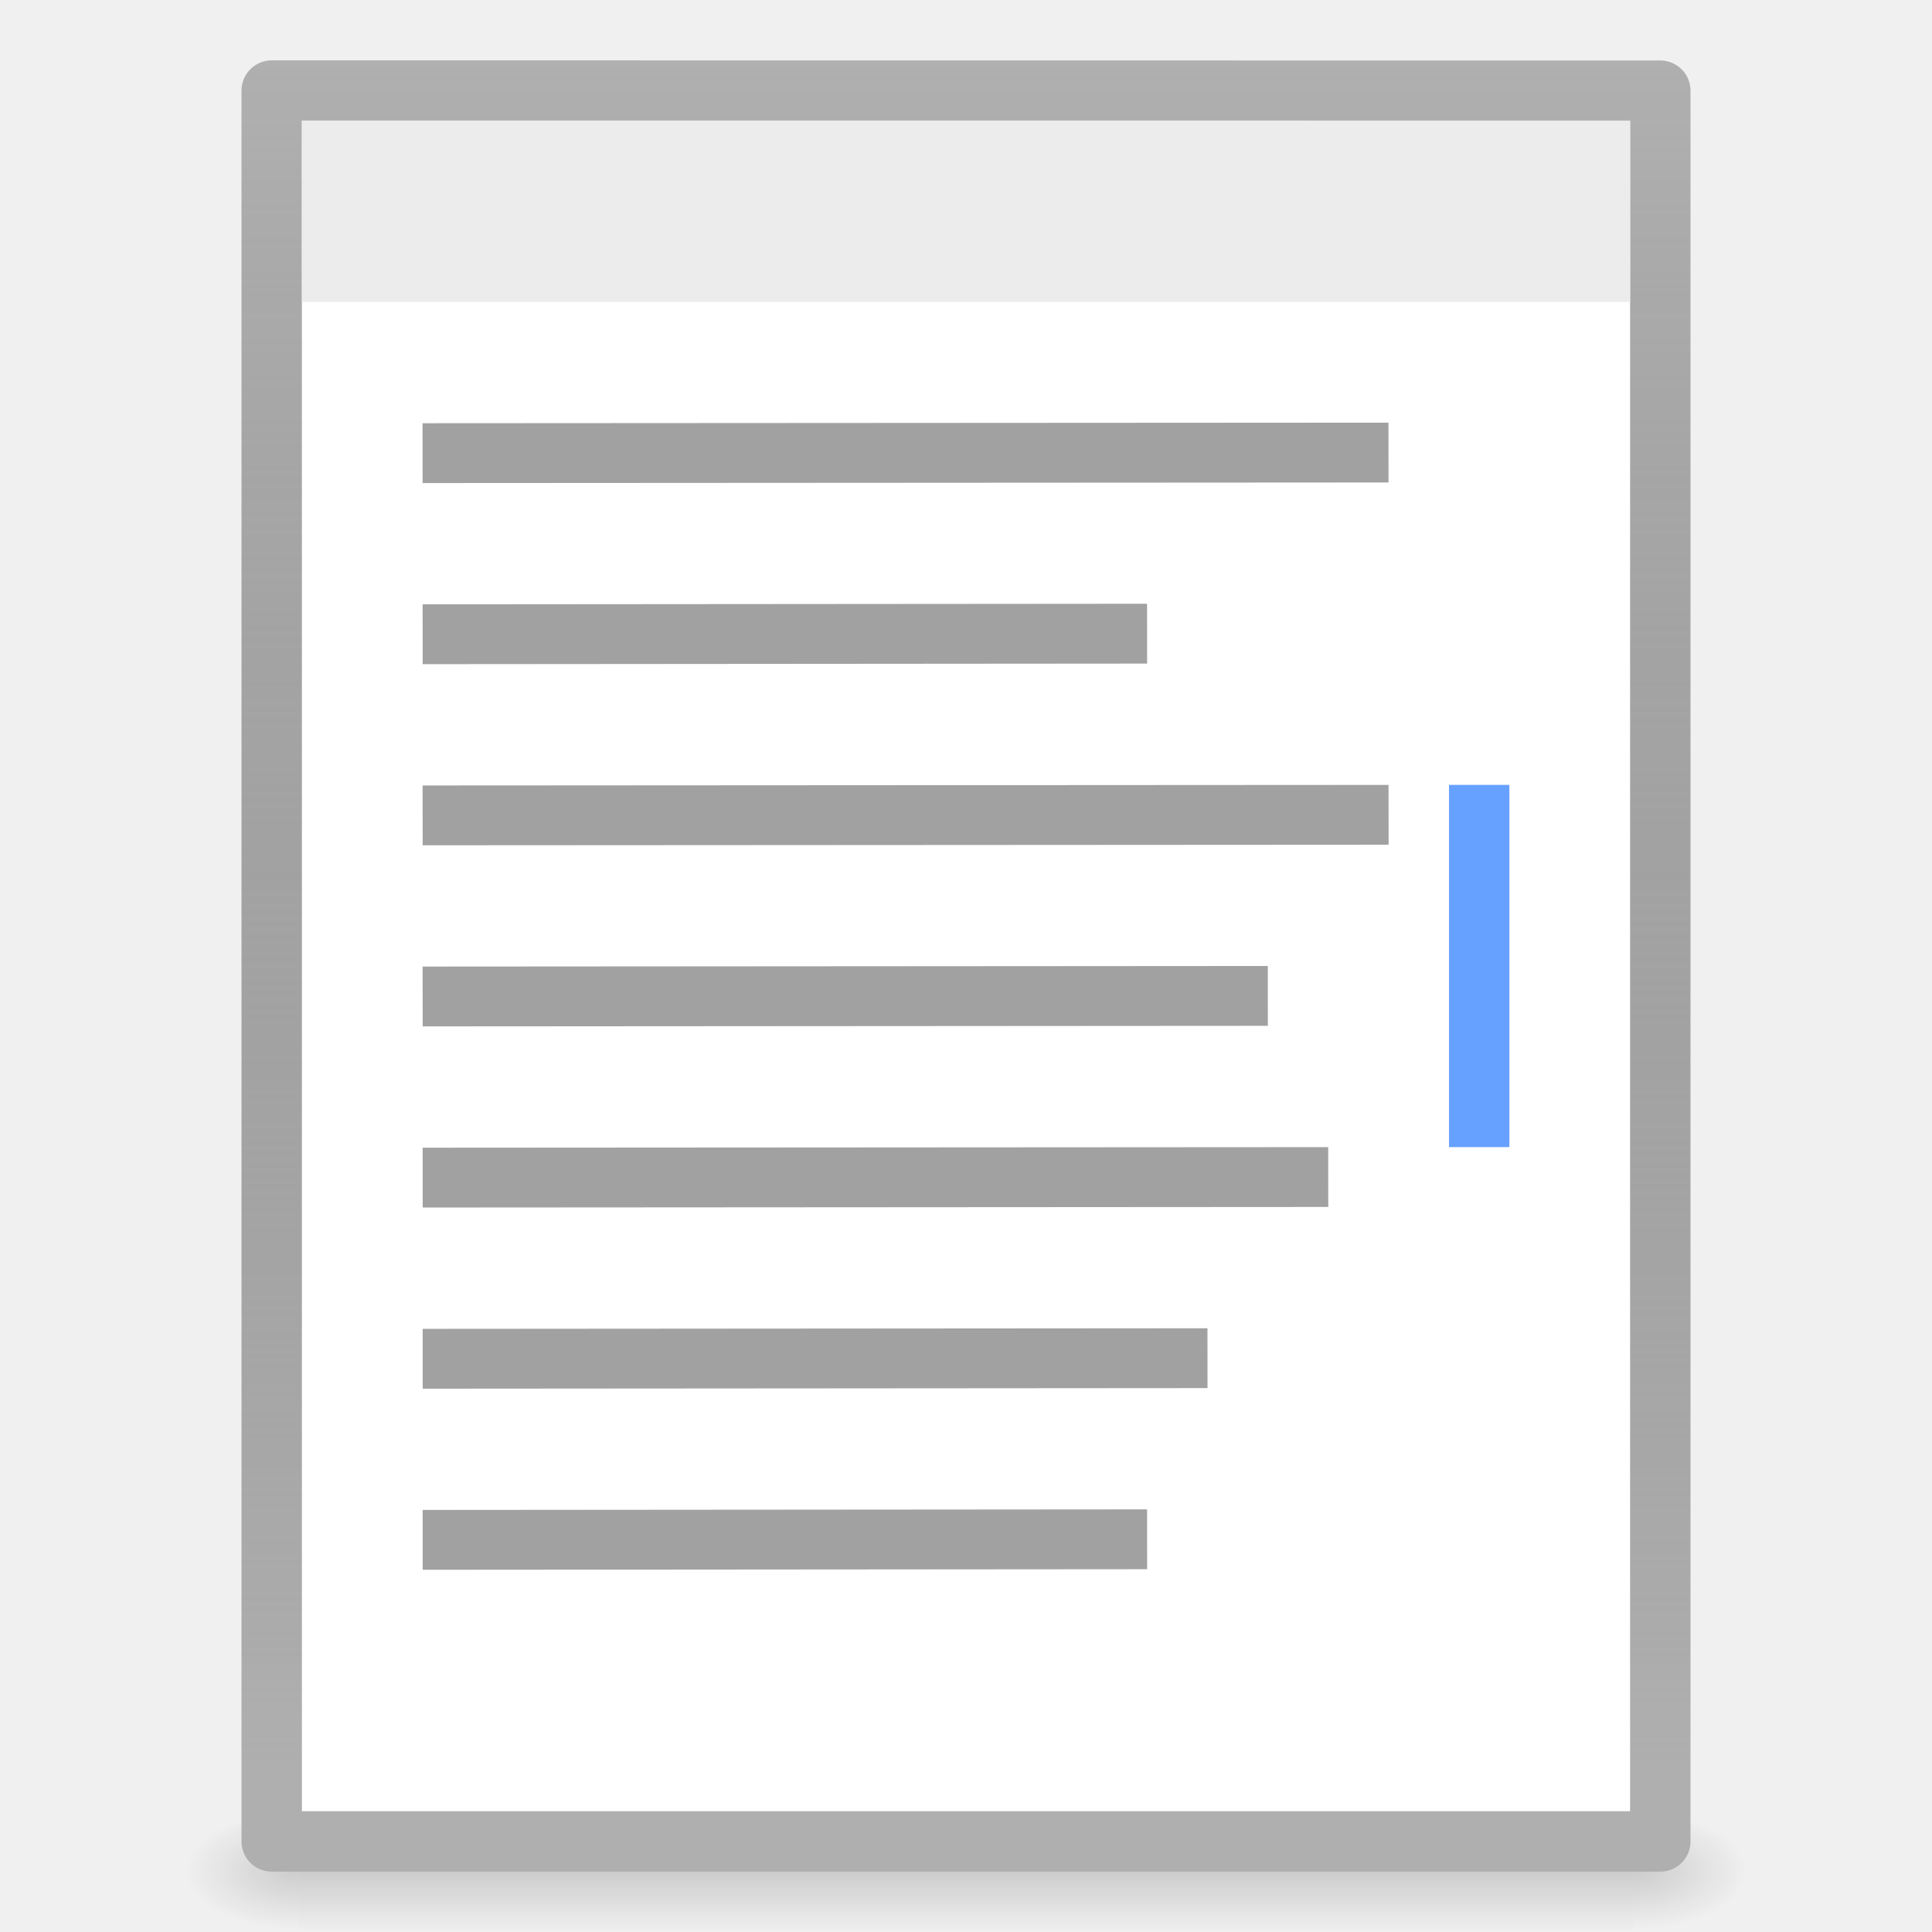
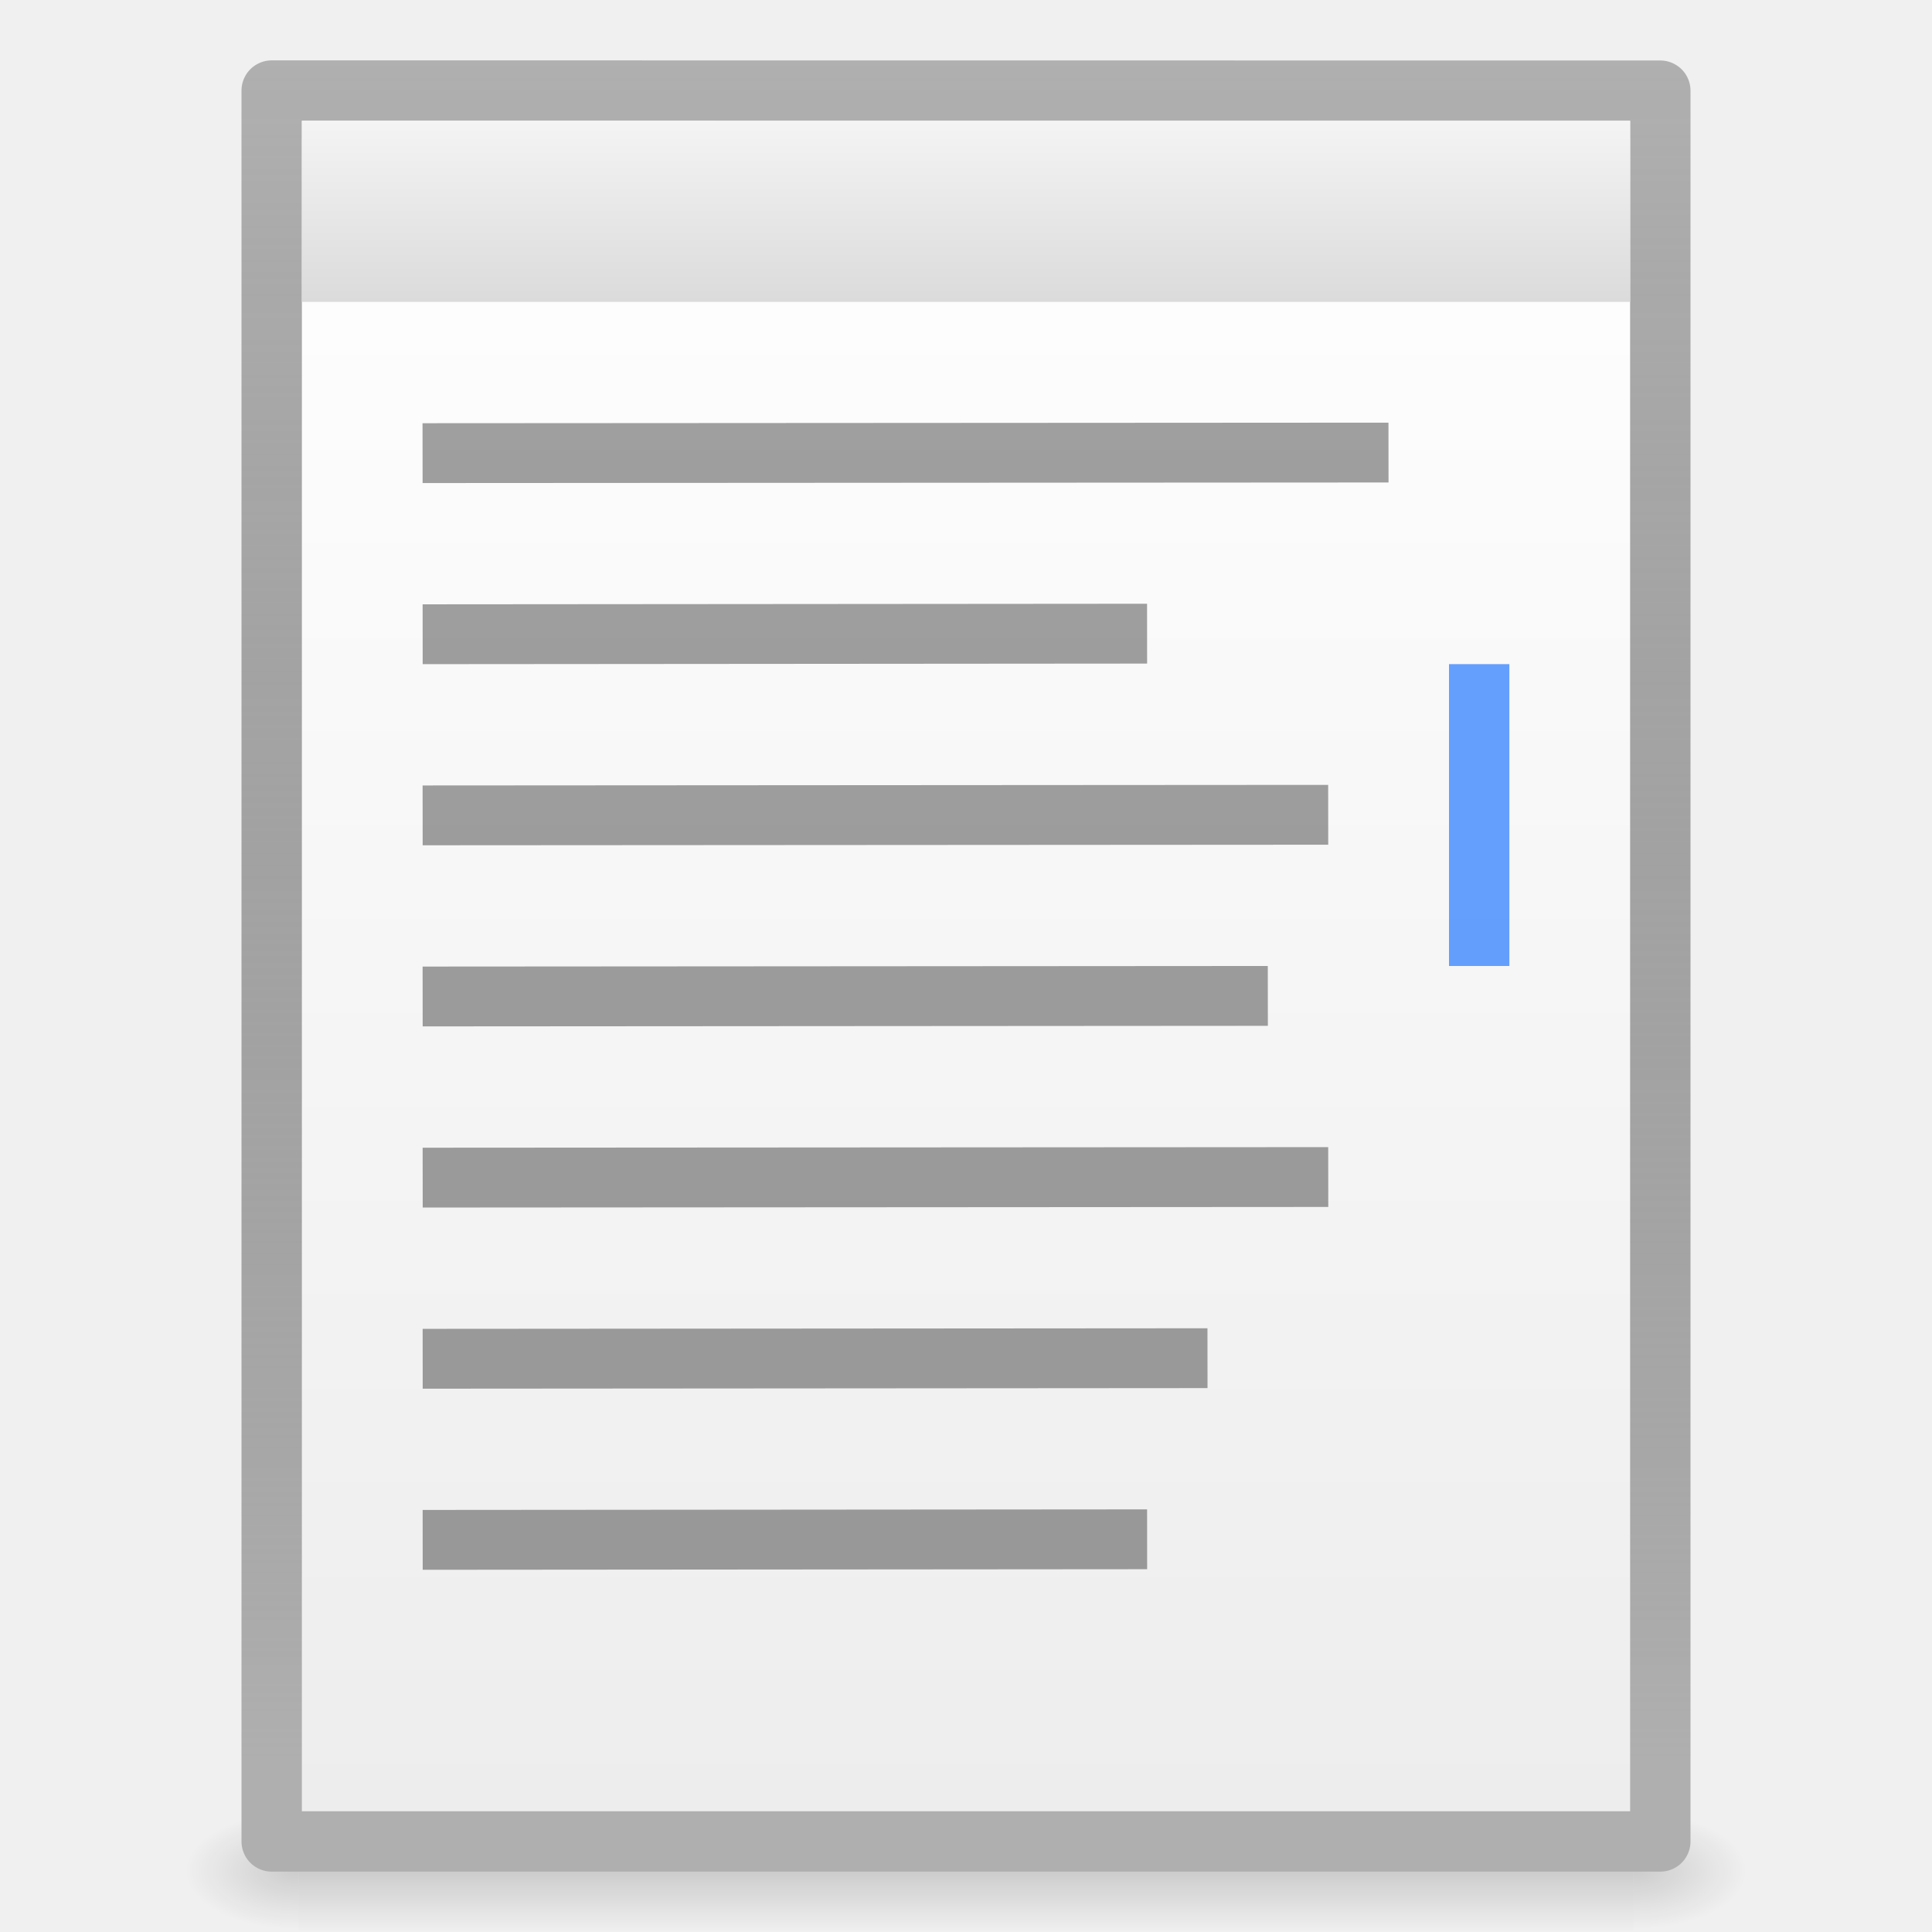
<svg xmlns="http://www.w3.org/2000/svg" xmlns:xlink="http://www.w3.org/1999/xlink" id="svg13986" height="32" width="32" version="1.1">
  <defs id="defs13988">
+     <linearGradient id="linearGradient4270">
+       <stop id="stop4272" offset="0" style="stop-color:#ededed;stop-opacity:1" />
+       <stop id="stop4274" offset="1" style="stop-color:#ffffff;stop-opacity:1;" />
+     </linearGradient>
    <linearGradient id="linearGradient4249">
      <stop offset="0" style="stop-color:#000000;stop-opacity:0.314" id="stop4251" />
      <stop offset="1" style="stop-color:#000000;stop-opacity:0.205" id="stop4253" />
    </linearGradient>
    <linearGradient id="linearGradient4253">
      <stop id="stop4255" style="stop-color:#ffffff;stop-opacity:1" offset="0" />
      <stop id="stop4257" style="stop-color:#ffffff;stop-opacity:0.474" offset="0.185" />
      <stop id="stop4259" style="stop-color:#ffffff;stop-opacity:0.157" offset="0.951" />
      <stop id="stop4261" style="stop-color:#ffffff;stop-opacity:0.392" offset="1" />
    </linearGradient>
    <linearGradient id="linearGradient5739">
      <stop id="stop5741" style="stop-color:#ffeeaa;stop-opacity:1" offset="0" />
      <stop id="stop5745" style="stop-color:#ffd42a;stop-opacity:1" offset="1" />
    </linearGradient>
    <linearGradient id="linearGradient5391">
      <stop id="stop5393" style="stop-color:#d5d5d5;stop-opacity:1" offset="0" />
      <stop id="stop5395" style="stop-color:#ffffff;stop-opacity:0.235" offset="0.063" />
      <stop id="stop5397" style="stop-color:#ffffff;stop-opacity:0.157" offset="0.951" />
      <stop id="stop5399" style="stop-color:#e5e5e5;stop-opacity:0.392" offset="1" />
    </linearGradient>
    <linearGradient id="linearGradient4431">
      <stop offset="0" style="stop-color:#afafaf;stop-opacity:1" id="stop4579" />
      <stop offset="1" style="stop-color:#555555;stop-opacity:0.414" id="stop4581" />
    </linearGradient>
    <linearGradient id="linearGradient4583">
      <stop id="stop4433" style="stop-color:#828282;stop-opacity:1" offset="0" />
      <stop id="stop4435" style="stop-color:#cecece;stop-opacity:1" offset="1" />
    </linearGradient>
    <linearGradient id="linearGradient27416-1-2">
      <stop offset="0" style="stop-color:#55c1ec;stop-opacity:1" id="stop27420-2-0" />
      <stop offset="1" style="stop-color:#3689e6;stop-opacity:1" id="stop27422-3-5" />
    </linearGradient>
    <linearGradient id="linearGradient3924-2-2-5-8">
      <stop offset="0" style="stop-color:#ffffff;stop-opacity:1" id="stop3926-9-4-9-6" />
      <stop offset="0.063" style="stop-color:#ffffff;stop-opacity:0.235" id="stop3928-9-8-6-5" />
      <stop offset="0.951" style="stop-color:#ffffff;stop-opacity:0.157" id="stop3930-3-5-1-7" />
      <stop offset="1" style="stop-color:#ffffff;stop-opacity:0.392" id="stop3932-8-0-4-8" />
    </linearGradient>
    <radialGradient gradientTransform="matrix(2.003784,0,0,1.4,27.98813,-17.4)" gradientUnits="userSpaceOnUse" xlink:href="#linearGradient3688-166-749-4-0-3-8" id="radialGradient3337-2-2" fy="43.5" fx="4.993" r="2.5" cy="43.5" cx="4.993" />
    <linearGradient id="linearGradient3688-166-749-4-0-3-8">
      <stop offset="0" style="stop-color:#181818;stop-opacity:1" id="stop2883-4-0-1-8" />
      <stop offset="1" style="stop-color:#181818;stop-opacity:0" id="stop2885-9-2-9-6" />
    </linearGradient>
    <radialGradient gradientTransform="matrix(2.003784,0,0,1.4,-20.01187,-104.4)" gradientUnits="userSpaceOnUse" xlink:href="#linearGradient3688-464-309-9-2-4-2" id="radialGradient3339-1-4" fy="43.5" fx="4.993" r="2.5" cy="43.5" cx="4.993" />
    <linearGradient id="linearGradient3688-464-309-9-2-4-2">
      <stop offset="0" style="stop-color:#181818;stop-opacity:1" id="stop2889-7-9-6-9" />
      <stop offset="1" style="stop-color:#181818;stop-opacity:0" id="stop2891-6-6-1-7" />
    </linearGradient>
    <linearGradient id="linearGradient3702-501-757-8-4-1-1">
      <stop offset="0" style="stop-color:#181818;stop-opacity:0" id="stop2895-8-9-9-1" />
      <stop offset="0.5" style="stop-color:#181818;stop-opacity:1" id="stop2897-7-8-7-7" />
      <stop offset="1" style="stop-color:#181818;stop-opacity:0" id="stop2899-4-5-1-5" />
    </linearGradient>
    <linearGradient gradientUnits="userSpaceOnUse" xlink:href="#linearGradient3702-501-757-8-4-1-1" id="linearGradient13984" y2="39.999" x2="25.058" y1="47.028" x1="25.058" />
    <linearGradient id="linearGradient4632-92-3-0-8-1">
      <stop offset="0" style="stop-color:#fafafa;stop-opacity:1" id="stop4634-68-8-0-2-9" />
      <stop offset="1" style="stop-color:#e1e1e1;stop-opacity:1" id="stop4636-8-21-7-1-4" />
    </linearGradient>
    <linearGradient id="linearGradient4215-8-4-07-7">
      <stop style="stop-color:#e9e9e9;stop-opacity:1;" offset="0" id="stop4217-1-2-1-2" />
      <stop style="stop-color:#ffffff;stop-opacity:1;" offset="1" id="stop4219-3-4-0-96" />
    </linearGradient>
    <linearGradient id="linearGradient4011-9-9-70-61-7">
      <stop id="stop4013-5-4-3-8-3" style="stop-color:#ffffff;stop-opacity:1;" offset="0" />
      <stop offset="0.508" style="stop-color:#ffffff;stop-opacity:0.235;" id="stop4015-1-5-70-9-5" />
      <stop id="stop4017-7-0-13-0-1" style="stop-color:#ffffff;stop-opacity:0.157;" offset="0.835" />
      <stop id="stop4019-1-12-7-0-7" style="stop-color:#ffffff;stop-opacity:0.392;" offset="1" />
    </linearGradient>
    <linearGradient y2="55.053" x2="30.271" y1="10.029" x1="30.271" gradientTransform="matrix(1.111111,0,0,1.25,-3.555556,-7.999999)" gradientUnits="userSpaceOnUse" id="linearGradient3643" xlink:href="#linearGradient27416-1-2" />
    <linearGradient y2="43" x2="24" y1="5" x1="24" gradientTransform="matrix(0.6819228,0,0,0.6817667,-0.08436896,0.6347109)" gradientUnits="userSpaceOnUse" id="linearGradient3647" xlink:href="#linearGradient5391" />
    <radialGradient r="27.5" fy="4.342" fx="32" cy="4.342" cx="32" gradientTransform="matrix(0,1.732752,-1.732752,0,31.52342,-52.37697)" gradientUnits="userSpaceOnUse" id="radialGradient3651" xlink:href="#linearGradient4632-92-3-0-8-1" />
    <linearGradient y2="44.341" x2="71.204" y1="6.238" x1="71.204" gradientTransform="matrix(-0.4594594,0,0,0.4594594,74.9585,20.34952)" gradientUnits="userSpaceOnUse" id="linearGradient3659" xlink:href="#linearGradient4011-9-9-70-61-7" />
    <linearGradient y2="8.093" x2="38.977" y1="59.968" x1="38.977" gradientTransform="matrix(-0.3725435,0,0,0.3725435,53.92125,19.33366)" gradientUnits="userSpaceOnUse" id="linearGradient3662" xlink:href="#linearGradient4215-8-4-07-7" />
    <radialGradient cx="62.625" cy="4.625" r="10.625" fx="62.625" fy="4.625" id="radialGradient3384-6-7" xlink:href="#linearGradient23419" gradientUnits="userSpaceOnUse" gradientTransform="matrix(0.3173066,0,0,0.09065887,175.3564,59.95077)" />
    <linearGradient id="linearGradient23419">
      <stop id="stop23421" style="stop-color:#000000;stop-opacity:1" offset="0" />
      <stop id="stop23423" style="stop-color:#000000;stop-opacity:0" offset="1" />
    </linearGradient>
    <radialGradient cx="62.625" cy="4.625" r="10.625" fx="62.625" fy="4.625" id="radialGradient3384-6-7-7" xlink:href="#linearGradient23419" gradientUnits="userSpaceOnUse" gradientTransform="matrix(0.3173066,0,0,0.09065887,175.3564,59.95077)" />
    <radialGradient cx="4.993" cy="43.5" r="2.5" fx="4.993" fy="43.5" id="radialGradient3013" xlink:href="#linearGradient3688-166-749-4-0-3-8" gradientUnits="userSpaceOnUse" gradientTransform="matrix(2.003784,0,0,1.4,27.98813,-17.4)" />
    <radialGradient cx="4.993" cy="43.5" r="2.5" fx="4.993" fy="43.5" id="radialGradient3015" xlink:href="#linearGradient3688-166-749-4-0-3-8" gradientUnits="userSpaceOnUse" gradientTransform="matrix(2.003784,0,0,1.4,-20.01187,-104.4)" />
    <linearGradient x1="25.058" y1="47.028" x2="25.058" y2="39.999" id="linearGradient4387" xlink:href="#linearGradient3702-501-757-8-4-1-1" gradientUnits="userSpaceOnUse" />
    <linearGradient xlink:href="#linearGradient4011-9-9-70-61-7" id="linearGradient3590" gradientUnits="userSpaceOnUse" gradientTransform="matrix(-0.2972972,0,0,0.2972972,52.32618,17.46136)" x1="71.204" y1="6.238" x2="71.204" y2="44.341" />
    <linearGradient xlink:href="#linearGradient4215-8-4-07-7" id="linearGradient3593" gradientUnits="userSpaceOnUse" gradientTransform="matrix(-0.254902,0,0,0.254902,39.15686,16.33333)" x1="38.977" y1="59.968" x2="38.977" y2="8.093" />
    <linearGradient xlink:href="#linearGradient23419" id="linearGradient3847" gradientUnits="userSpaceOnUse" gradientTransform="matrix(0.8074983,0,0,0.833744,106.8767,-0.0698511)" x1="-95.838" y1="54.2" x2="-95.838" y2="5.176" />
    <linearGradient xlink:href="#linearGradient3924-2-2-5-8" id="linearGradient3850" gradientUnits="userSpaceOnUse" gradientTransform="translate(4e-6,1.000006)" x1="24" y1="5" x2="24" y2="43" />
    <linearGradient xlink:href="#linearGradient27416-1-2" id="linearGradient3853" gradientUnits="userSpaceOnUse" gradientTransform="matrix(0.7878787,0,0,0.8863636,-1.212111,-3.363642)" x1="30.271" y1="10.029" x2="30.271" y2="55.053" />
    <radialGradient xlink:href="#linearGradient4632-92-3-0-8-1" id="radialGradient3857" gradientUnits="userSpaceOnUse" gradientTransform="matrix(0,1.625792,-1.625792,0,31.05905,-46.13457)" cx="32" cy="4.342" fx="32" fy="4.342" r="27.5" />
    <radialGradient cx="4.993" cy="43.5" r="2.5" fx="4.993" fy="43.5" id="radialGradient3337-2-2-2" xlink:href="#linearGradient3688-166-749-4-0-3-8" gradientUnits="userSpaceOnUse" gradientTransform="matrix(2.003784,0,0,1.4,27.98813,-17.4)" />
    <radialGradient cx="4.993" cy="43.5" r="2.5" fx="4.993" fy="43.5" id="radialGradient3339-1-4-8" xlink:href="#linearGradient3688-166-749-4-0-3-8" gradientUnits="userSpaceOnUse" gradientTransform="matrix(2.003784,0,0,1.4,-20.01187,-104.4)" />
    <linearGradient x1="25.058" y1="47.028" x2="25.058" y2="39.999" id="linearGradient4512" xlink:href="#linearGradient3702-501-757-8-4-1-1" gradientUnits="userSpaceOnUse" />
    <linearGradient xlink:href="#linearGradient27416-1-2" id="linearGradient4514" gradientUnits="userSpaceOnUse" gradientTransform="matrix(1.111111,0,0,1.25,-3.555556,-7.999999)" x1="30.271" y1="10.029" x2="30.271" y2="55.053" />
    <linearGradient xlink:href="#linearGradient3924-2-2-5-8" id="linearGradient4516" gradientUnits="userSpaceOnUse" gradientTransform="matrix(1.432432,0,0,1.436283,-2.378381,-2.470778)" x1="24" y1="5" x2="24" y2="43" />
    <radialGradient xlink:href="#linearGradient4632-92-3-0-8-1" id="radialGradient3651-7" gradientUnits="userSpaceOnUse" gradientTransform="matrix(1.0056172e-8,2.310336,-2.310336,1.0056172e-8,42.03128,-69.08596)" cx="32" cy="4.342" fx="32" fy="4.342" r="27.5" />
    <linearGradient xlink:href="#linearGradient4011-9-9-70-61-7" id="linearGradient4519" gradientUnits="userSpaceOnUse" gradientTransform="matrix(-0.4594594,0,0,0.4594594,74.9585,20.34952)" x1="71.204" y1="6.238" x2="71.204" y2="44.341" />
    <linearGradient xlink:href="#linearGradient4215-8-4-07-7" id="linearGradient4521" gradientUnits="userSpaceOnUse" gradientTransform="matrix(-0.3725435,0,0,0.3725435,53.92125,19.33366)" x1="38.977" y1="59.968" x2="38.977" y2="8.093" />
    <radialGradient gradientTransform="matrix(0.3173066,0,0,0.09065887,175.3564,59.95077)" gradientUnits="userSpaceOnUse" xlink:href="#linearGradient23419" id="radialGradient3384-6-7-3" fy="4.625" fx="62.625" r="10.625" cy="4.625" cx="62.625" />
    <radialGradient gradientTransform="matrix(0.3173066,0,0,0.09065887,175.3564,59.95077)" gradientUnits="userSpaceOnUse" xlink:href="#linearGradient23419" id="radialGradient3384-6-7-7-2" fy="4.625" fx="62.625" r="10.625" cy="4.625" cx="62.625" />
    <radialGradient gradientTransform="matrix(2.003784,0,0,1.4,27.98813,-17.4)" gradientUnits="userSpaceOnUse" xlink:href="#linearGradient3688-166-749-4-0-3-8" id="radialGradient3337-2-2-6" fy="43.5" fx="4.993" r="2.5" cy="43.5" cx="4.993" />
    <radialGradient gradientTransform="matrix(2.003784,0,0,1.4,-20.01187,-104.4)" gradientUnits="userSpaceOnUse" xlink:href="#linearGradient3688-166-749-4-0-3-8" id="radialGradient3339-1-4-3" fy="43.5" fx="4.993" r="2.5" cy="43.5" cx="4.993" />
    <linearGradient y2="2.906" x2="-51.786" y1="50.786" x1="-51.786" gradientTransform="matrix(0.5306414,0,0,0.5897005,39.26962,-0.7919186)" gradientUnits="userSpaceOnUse" id="linearGradient3148" xlink:href="#linearGradient4431" />
    <linearGradient gradientTransform="matrix(0.5675676,0,0,0.7297297,2.378395,-1.513507)" gradientUnits="userSpaceOnUse" xlink:href="#linearGradient3977" id="linearGradient3013" y2="41.815" x2="24" y1="6.185" x1="24" />
    <linearGradient id="linearGradient3977">
      <stop offset="0" style="stop-color:#ffffff;stop-opacity:1" id="stop3979" />
      <stop offset="0" style="stop-color:#ffffff;stop-opacity:0.235" id="stop3981" />
      <stop offset="1" style="stop-color:#ffffff;stop-opacity:0.157" id="stop3983" />
      <stop offset="1" style="stop-color:#ffffff;stop-opacity:0.392" id="stop3985" />
    </linearGradient>
    <linearGradient gradientTransform="matrix(0.62857,0,0,0.6083939,0.914333,0.4652089)" gradientUnits="userSpaceOnUse" xlink:href="#linearGradient3600-4" id="linearGradient3016" y2="47.013" x2="25.132" y1="0.985" x1="25.132" />
    <linearGradient id="linearGradient3600-4">
      <stop offset="0" style="stop-color:#f4f4f4;stop-opacity:1" id="stop3602-7" />
      <stop offset="1" style="stop-color:#dbdbdb;stop-opacity:1" id="stop3604-6" />
    </linearGradient>
    <radialGradient gradientTransform="matrix(0.01566318,0,0,0.00823529,17.61045,26.98056)" gradientUnits="userSpaceOnUse" xlink:href="#linearGradient23419" id="radialGradient3021" fy="486.648" fx="605.714" r="117.143" cy="486.648" cx="605.714" />
    <radialGradient gradientTransform="matrix(-0.01566318,0,0,0.00823529,14.38958,26.98056)" gradientUnits="userSpaceOnUse" xlink:href="#linearGradient23419" id="radialGradient3024" fy="486.648" fx="605.714" r="117.143" cy="486.648" cx="605.714" />
    <linearGradient gradientTransform="matrix(0.04576928,0,0,0.00823529,-0.542311,26.98055)" gradientUnits="userSpaceOnUse" xlink:href="#linearGradient5048" id="linearGradient3027" y2="609.505" x2="302.857" y1="366.648" x1="302.857" />
    <linearGradient id="linearGradient5048">
      <stop offset="0" style="stop-color:#000000;stop-opacity:0" id="stop5050" />
      <stop offset="0.5" style="stop-color:#000000;stop-opacity:1" id="stop5056" />
      <stop offset="1" style="stop-color:#000000;stop-opacity:0" id="stop5052" />
    </linearGradient>
+     <linearGradient xlink:href="#linearGradient3600-4" id="linearGradient4260" x1="16" y1="2" x2="16" y2="5" gradientUnits="userSpaceOnUse" />
+     <linearGradient xlink:href="#linearGradient4270" id="linearGradient4268" x1="16" y1="30" x2="16" y2="2" gradientUnits="userSpaceOnUse" />
  </defs>
  <g id="layer4-0" transform="matrix(0.9047486,0,0,0.9047486,-570.515,-707.5605)" />
  <g id="layer4-0-7" transform="matrix(0.9047486,0,0,0.9047486,-570.515,-700.3225)" />
  <g id="layer1-3" transform="matrix(0.9047486,0,0,0.9047486,-73.80799,-31.50334)" />
  <rect style="display:inline;overflow:visible;visibility:visible;opacity:0.15;fill:url(#linearGradient3027);fill-opacity:1;fill-rule:nonzero;stroke:none;stroke-width:1;marker:none" id="rect2879" y="30" x="4.95" height="2" width="22.1" />
  <path style="display:inline;overflow:visible;visibility:visible;opacity:0.15;fill:url(#radialGradient3024);fill-opacity:1;fill-rule:nonzero;stroke:none;stroke-width:1;marker:none" id="path2881" d="m 4.95,30 c 0,0 0,2 0,2 C 4.143,32.004 3,31.552 3,31 c 0,-0.552 0.9,-1 1.95,-1 z" />
  <path style="display:inline;overflow:visible;visibility:visible;opacity:0.15;fill:url(#radialGradient3021);fill-opacity:1;fill-rule:nonzero;stroke:none;stroke-width:1;marker:none" id="path2883" d="m 27.05,30 c 0,0 0,2 0,2 0.807,0.004 1.95,-0.448 1.95,-1 0,-0.552 -0.9,-1 -1.95,-1 z" />
-   <path style="display:inline;fill:#ffffff;fill-opacity:1;stroke:none" id="path4160-3" d="m 5,2 c 5.041,0 22,0.002 22,0.002 L 27,30 c 0,0 -14.667,0 -22,0 0,-9.333 0,-18.667 0,-28 z" />
+   <path style="display:inline;fill:url(#linearGradient4268);fill-opacity:1;stroke:none" id="path4160-3" d="m 5,2 c 5.041,0 22,0.002 22,0.002 L 27,30 c 0,0 -14.667,0 -22,0 0,-9.333 0,-18.667 0,-28 z" />
  <path d="m 4.5,1.5 c 5.27,0 23,0.002 23,0.002 l 2.4e-5,28.998 c 0,0 -15.333,0 -23,0 0,-9.667 0,-19.333 0,-29 z" id="path4160-6-1" style="display:inline;fill:none;stroke:url(#linearGradient3148);stroke-width:1;stroke-linecap:butt;stroke-linejoin:round;stroke-miterlimit:4;stroke-dasharray:none;stroke-dashoffset:0;stroke-opacity:1" />
-   <rect style="opacity:0.368;fill:#000000;fill-opacity:1;fill-rule:nonzero;stroke:none;stroke-width:0.998;stroke-opacity:0.346" id="rect5722-3" width="15.999" height="0.991" x="6.984" y="13.014" ry="0" transform="matrix(0.9999998,-5.9179532e-4,0.00119499,0.9999993,0,0)" />
+   <rect style="opacity:0.368;fill:#000000;fill-opacity:1;fill-rule:nonzero;stroke:none;stroke-width:0.998;stroke-opacity:0.346" id="rect5722-3" width="14.999" height="0.991" x="6.985" y="13.014" ry="0" transform="matrix(0.9999998,-6.3124834e-4,0.0011203,0.9999994,0,0)" />
  <rect style="opacity:0.368;fill:#000000;fill-opacity:1;fill-rule:nonzero;stroke:none;stroke-width:1.015;stroke-opacity:0.346" id="rect5722-36" width="13.999" height="0.991" x="6.983" y="16.014" ry="0" transform="matrix(0.9999998,-6.7633528e-4,0.00104562,0.9999995,0,0)" />
  <rect style="opacity:0.368;fill:#000000;fill-opacity:1;fill-rule:nonzero;stroke:none;stroke-width:0.997;stroke-opacity:0.346" id="rect5722-3-7" width="14.999" height="0.991" x="6.979" y="19.014" ry="0" transform="matrix(0.9999998,-6.3125236e-4,0.00112031,0.9999994,0,0)" />
  <rect style="opacity:0.368;fill:#000000;fill-opacity:1;fill-rule:nonzero;stroke:none;stroke-width:1.019;stroke-opacity:0.346" id="rect5722-5" width="12.999" height="0.991" x="6.979" y="22.015" ry="0" transform="matrix(0.9999997,-7.2836002e-4,9.7093671e-4,0.9999995,0,0)" />
-   <rect style="opacity:1;fill:#287aff;fill-opacity:0.706;stroke:none;stroke-width:1.407;stroke-opacity:0.392" id="rect3468" width="1" height="6" x="24" y="13" />
+   <rect style="opacity:1;fill:#287aff;fill-opacity:0.706;stroke:none;stroke-width:1.407;stroke-opacity:0.392" id="rect3468" width="1" height="5" x="24" y="11" />
  <rect style="opacity:0.368;fill:#000000;fill-opacity:1;fill-rule:nonzero;stroke:none;stroke-width:1.019;stroke-opacity:0.346" id="rect5722-5-3" width="11.999" height="0.991" x="6.978" y="25.015" ry="0" transform="matrix(0.9999997,-7.8905666e-4,8.9624662e-4,0.9999996,0,0)" />
  <rect style="opacity:0.368;fill:#000000;fill-opacity:1;fill-rule:nonzero;stroke:none;stroke-width:0.864;stroke-opacity:0.346" id="rect5722-3-3" width="11.999" height="0.991" x="6.991" y="10.015" ry="0" transform="matrix(0.9999997,-7.8906033e-4,8.9624276e-4,0.9999996,0,0)" />
  <rect style="opacity:0.368;fill:#000000;fill-opacity:1;fill-rule:nonzero;stroke:none;stroke-width:0.998;stroke-opacity:0.346" id="rect5722-3-6" width="15.999" height="0.991" x="6.99" y="7.014" ry="0" transform="matrix(0.9999998,-5.9179532e-4,0.00119499,0.9999993,0,0)" />
-   <rect style="fill:#ececec;fill-opacity:1;stroke:none" id="rect4255" width="22" height="3" x="5" y="2" />
+   <rect style="fill:url(#linearGradient4260);fill-opacity:1;stroke:none" id="rect4255" width="22" height="3" x="5" y="2" />
</svg>
